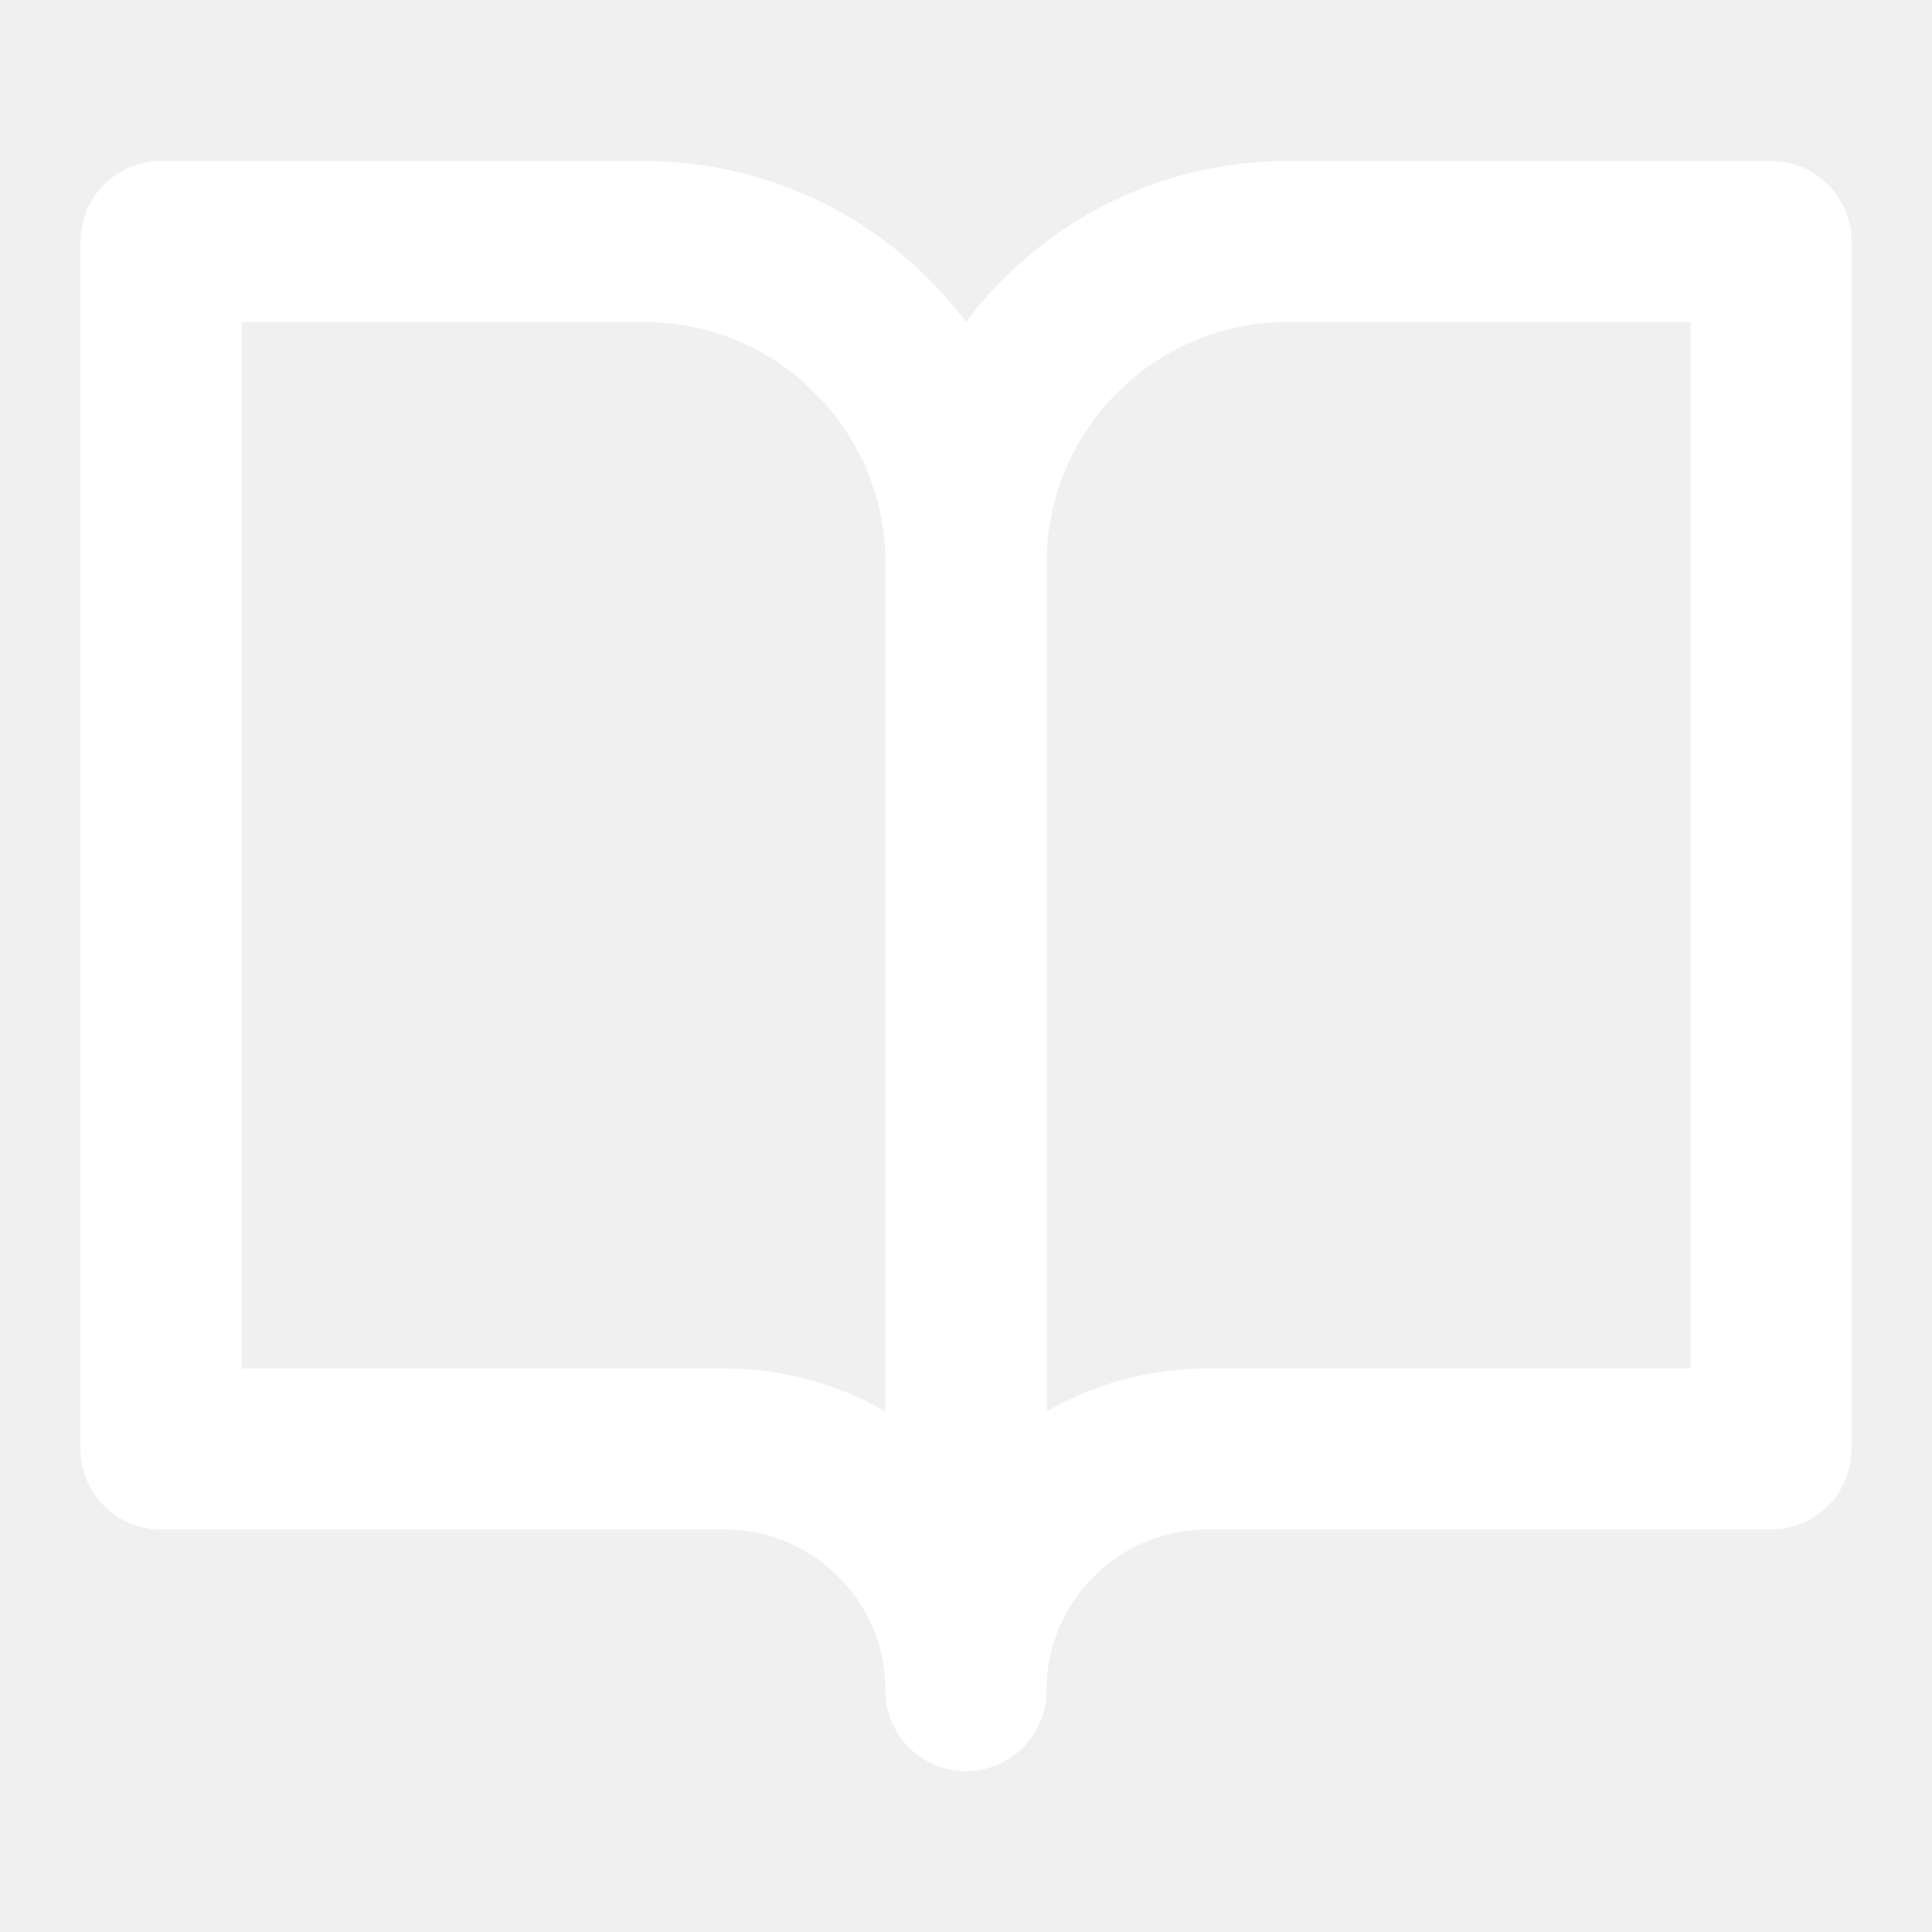
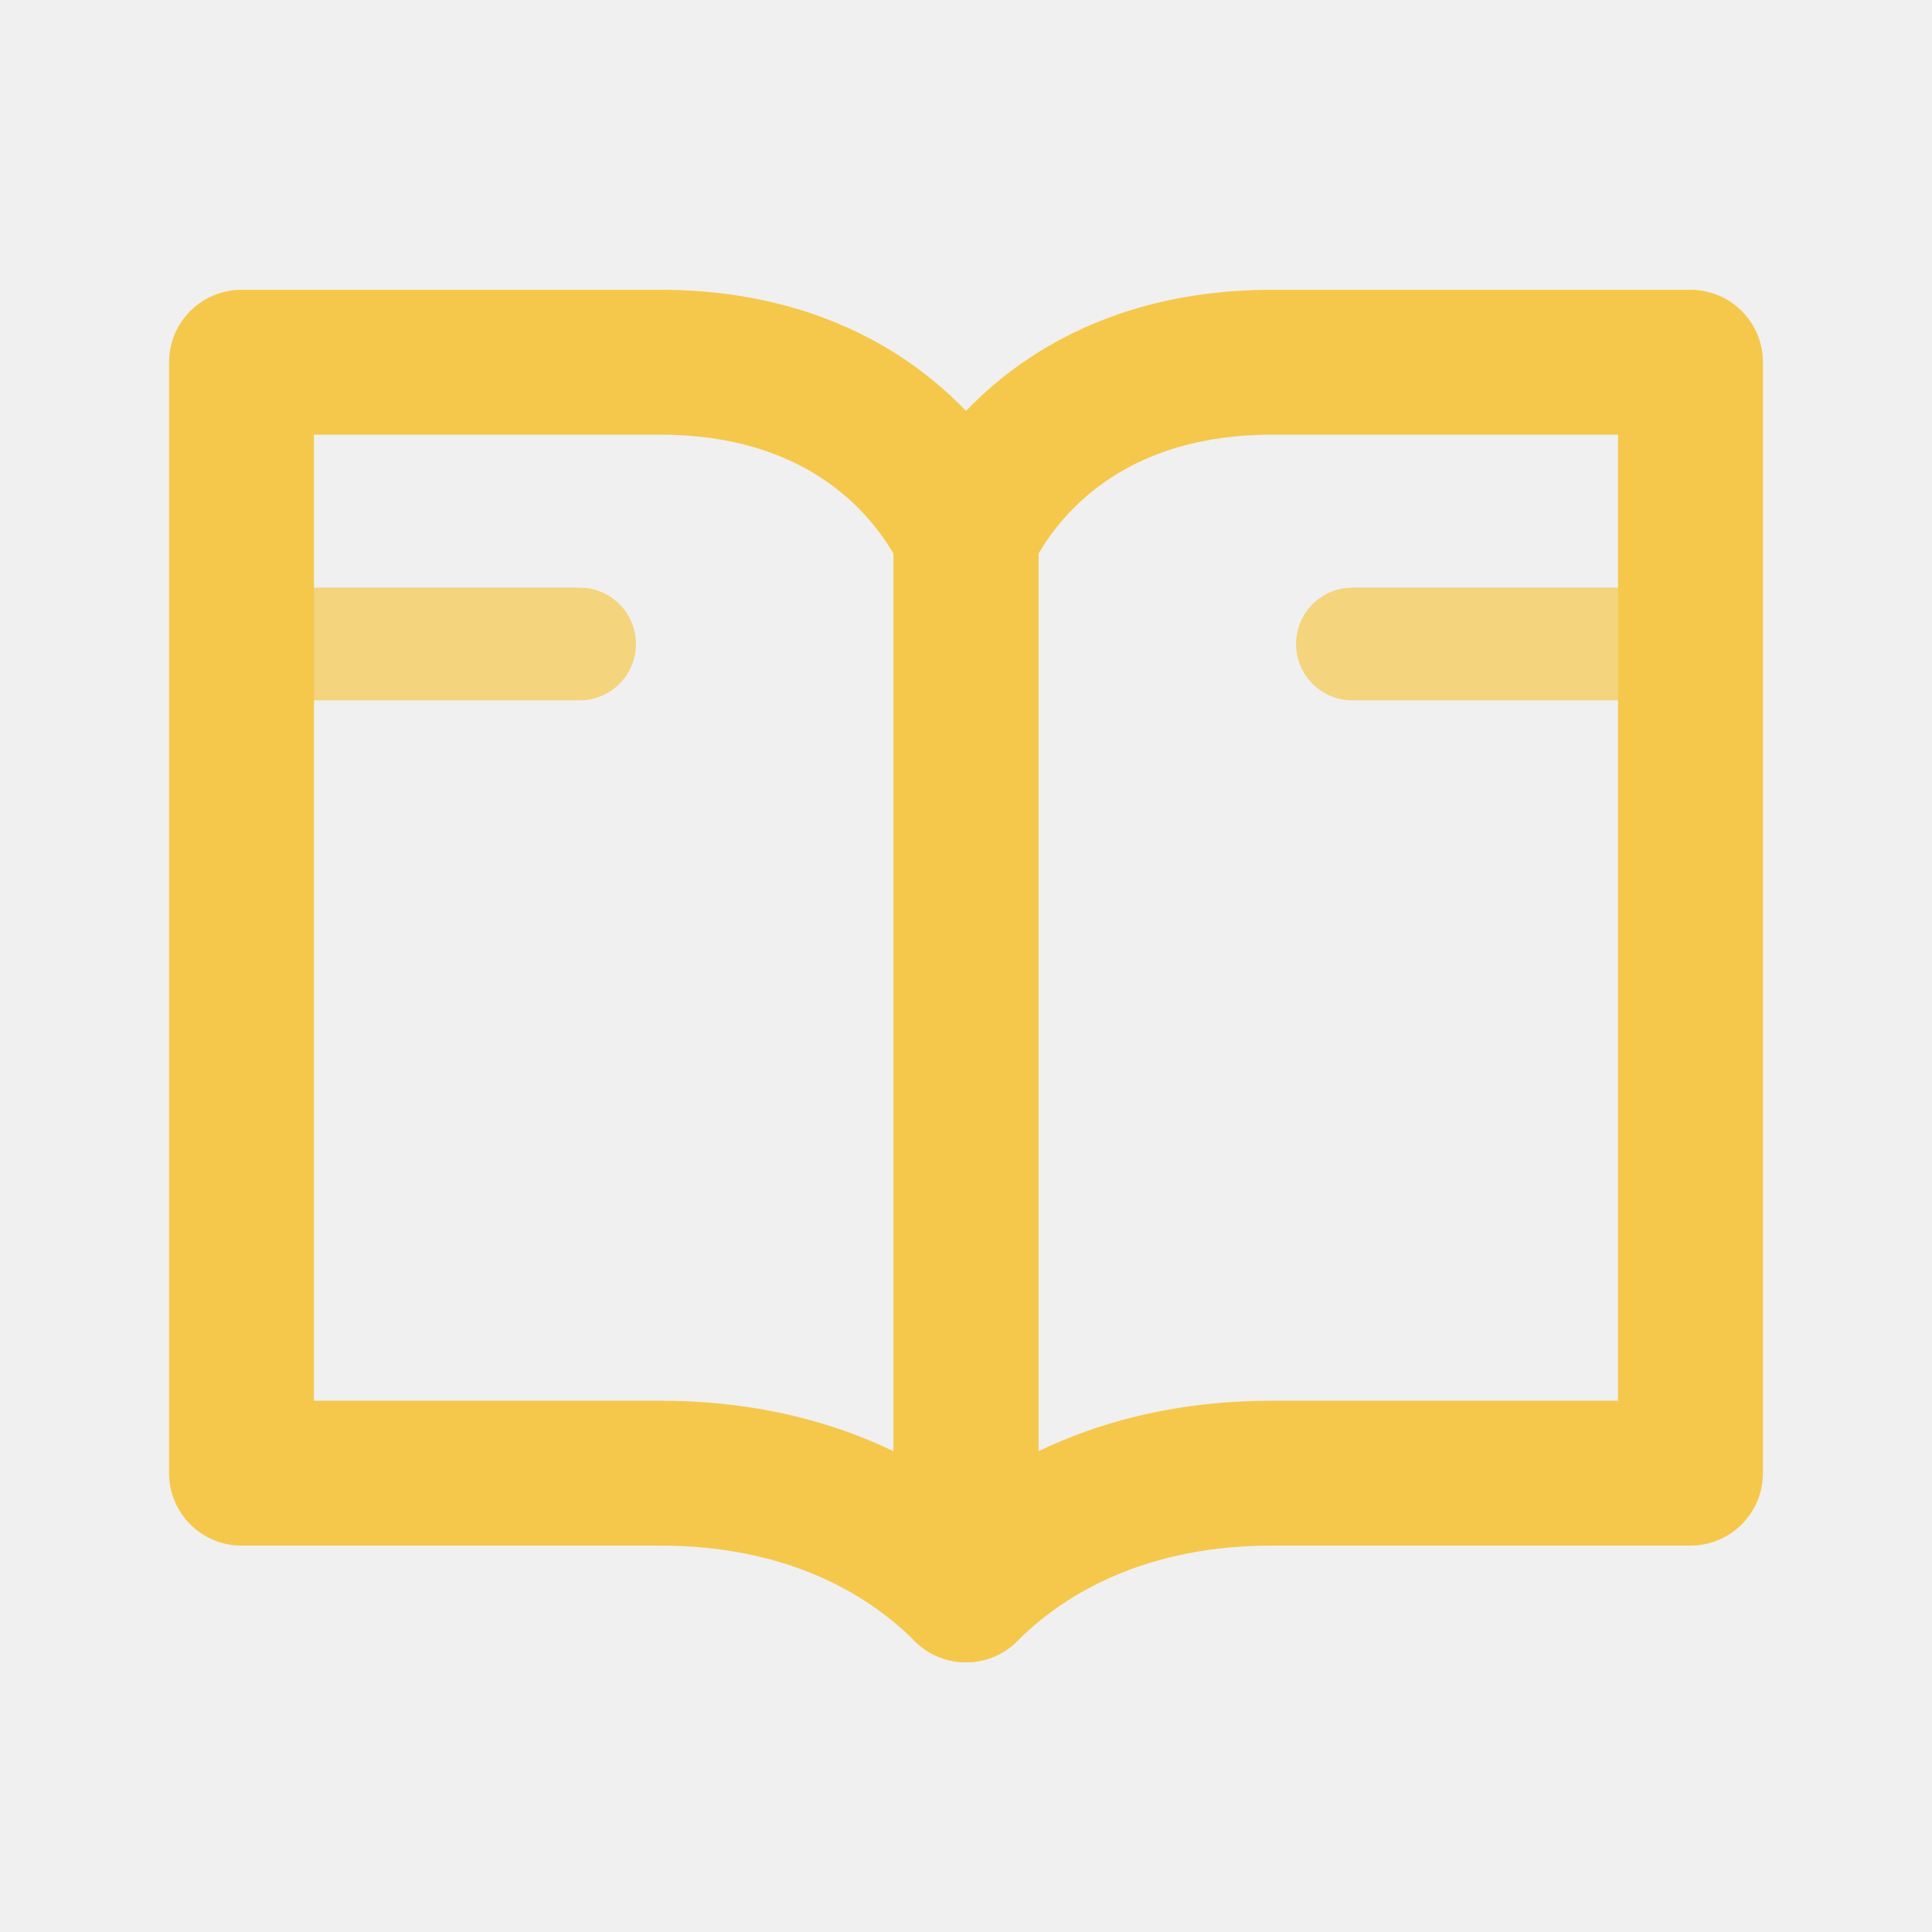
- <svg xmlns="http://www.w3.org/2000/svg" width="200" height="200" viewBox="0 0 24 24" fill="none" stroke="white" stroke-width="2" stroke-linecap="round" stroke-linejoin="round">
-   <path d="M2 3h6a4 4 0 0 1 4 4v14a3 3 0 0 0-3-3H2z" />
-   <path d="M22 3h-6a4 4 0 0 0-4 4v14a3 3 0 0 1 3-3h7z" />
+ <svg xmlns="http://www.w3.org/2000/svg" width="24" height="24" viewBox="0 0 24 24" fill="none">
+   <path d="M3 4.5h5.2c2.05 0 3.25 1.05 3.8 2.15v13.1c-.8-.8-2.05-1.45-3.8-1.45H3V4.5Z" stroke="#F5C84C" stroke-width="1.8" stroke-linecap="round" stroke-linejoin="round" />
+   <path d="M21 4.5h-5.2c-2.05 0-3.25 1.05-3.8 2.15v13.1c.8-.8 2.05-1.45 3.8-1.45H21V4.5Z" stroke="#F5C84C" stroke-width="1.8" stroke-linecap="round" stroke-linejoin="round" />
+   <path d="M3 8h4.2M16.8 8H21M3 18.2h4.6M16.4 18.2H21" stroke="#F5C84C" stroke-width="1.4" stroke-linecap="round" opacity=".7" />
</svg>
